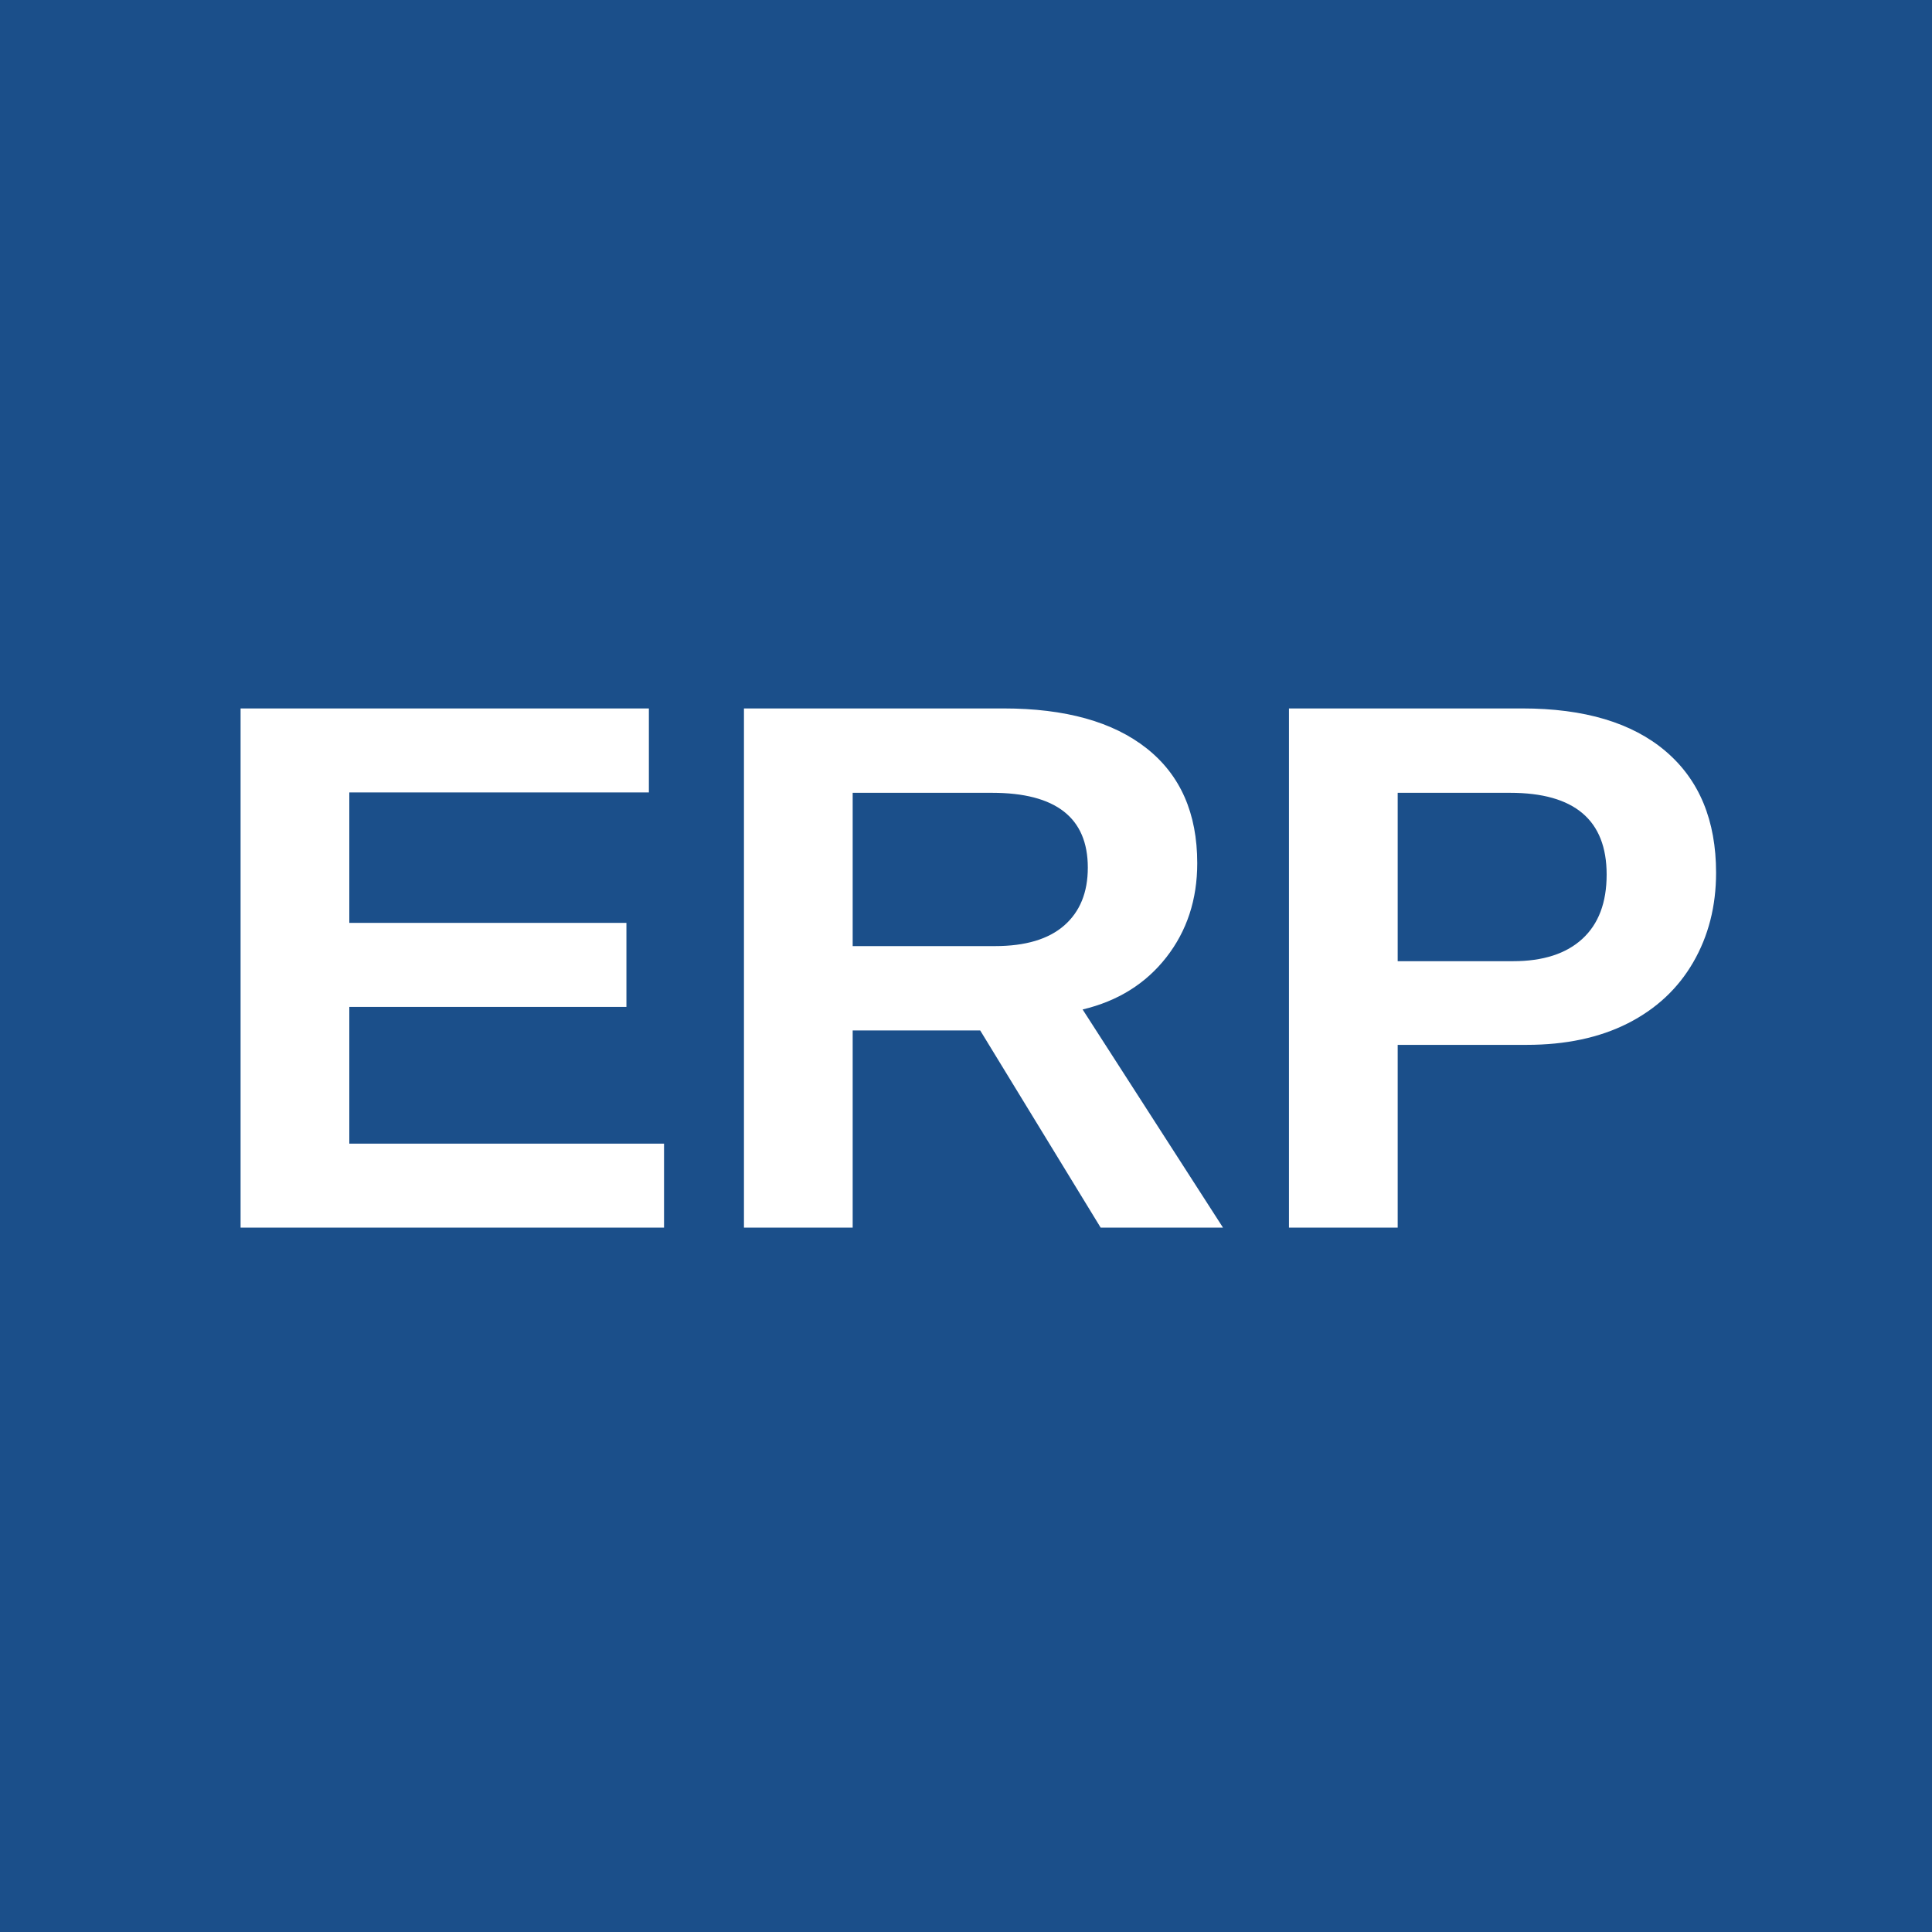
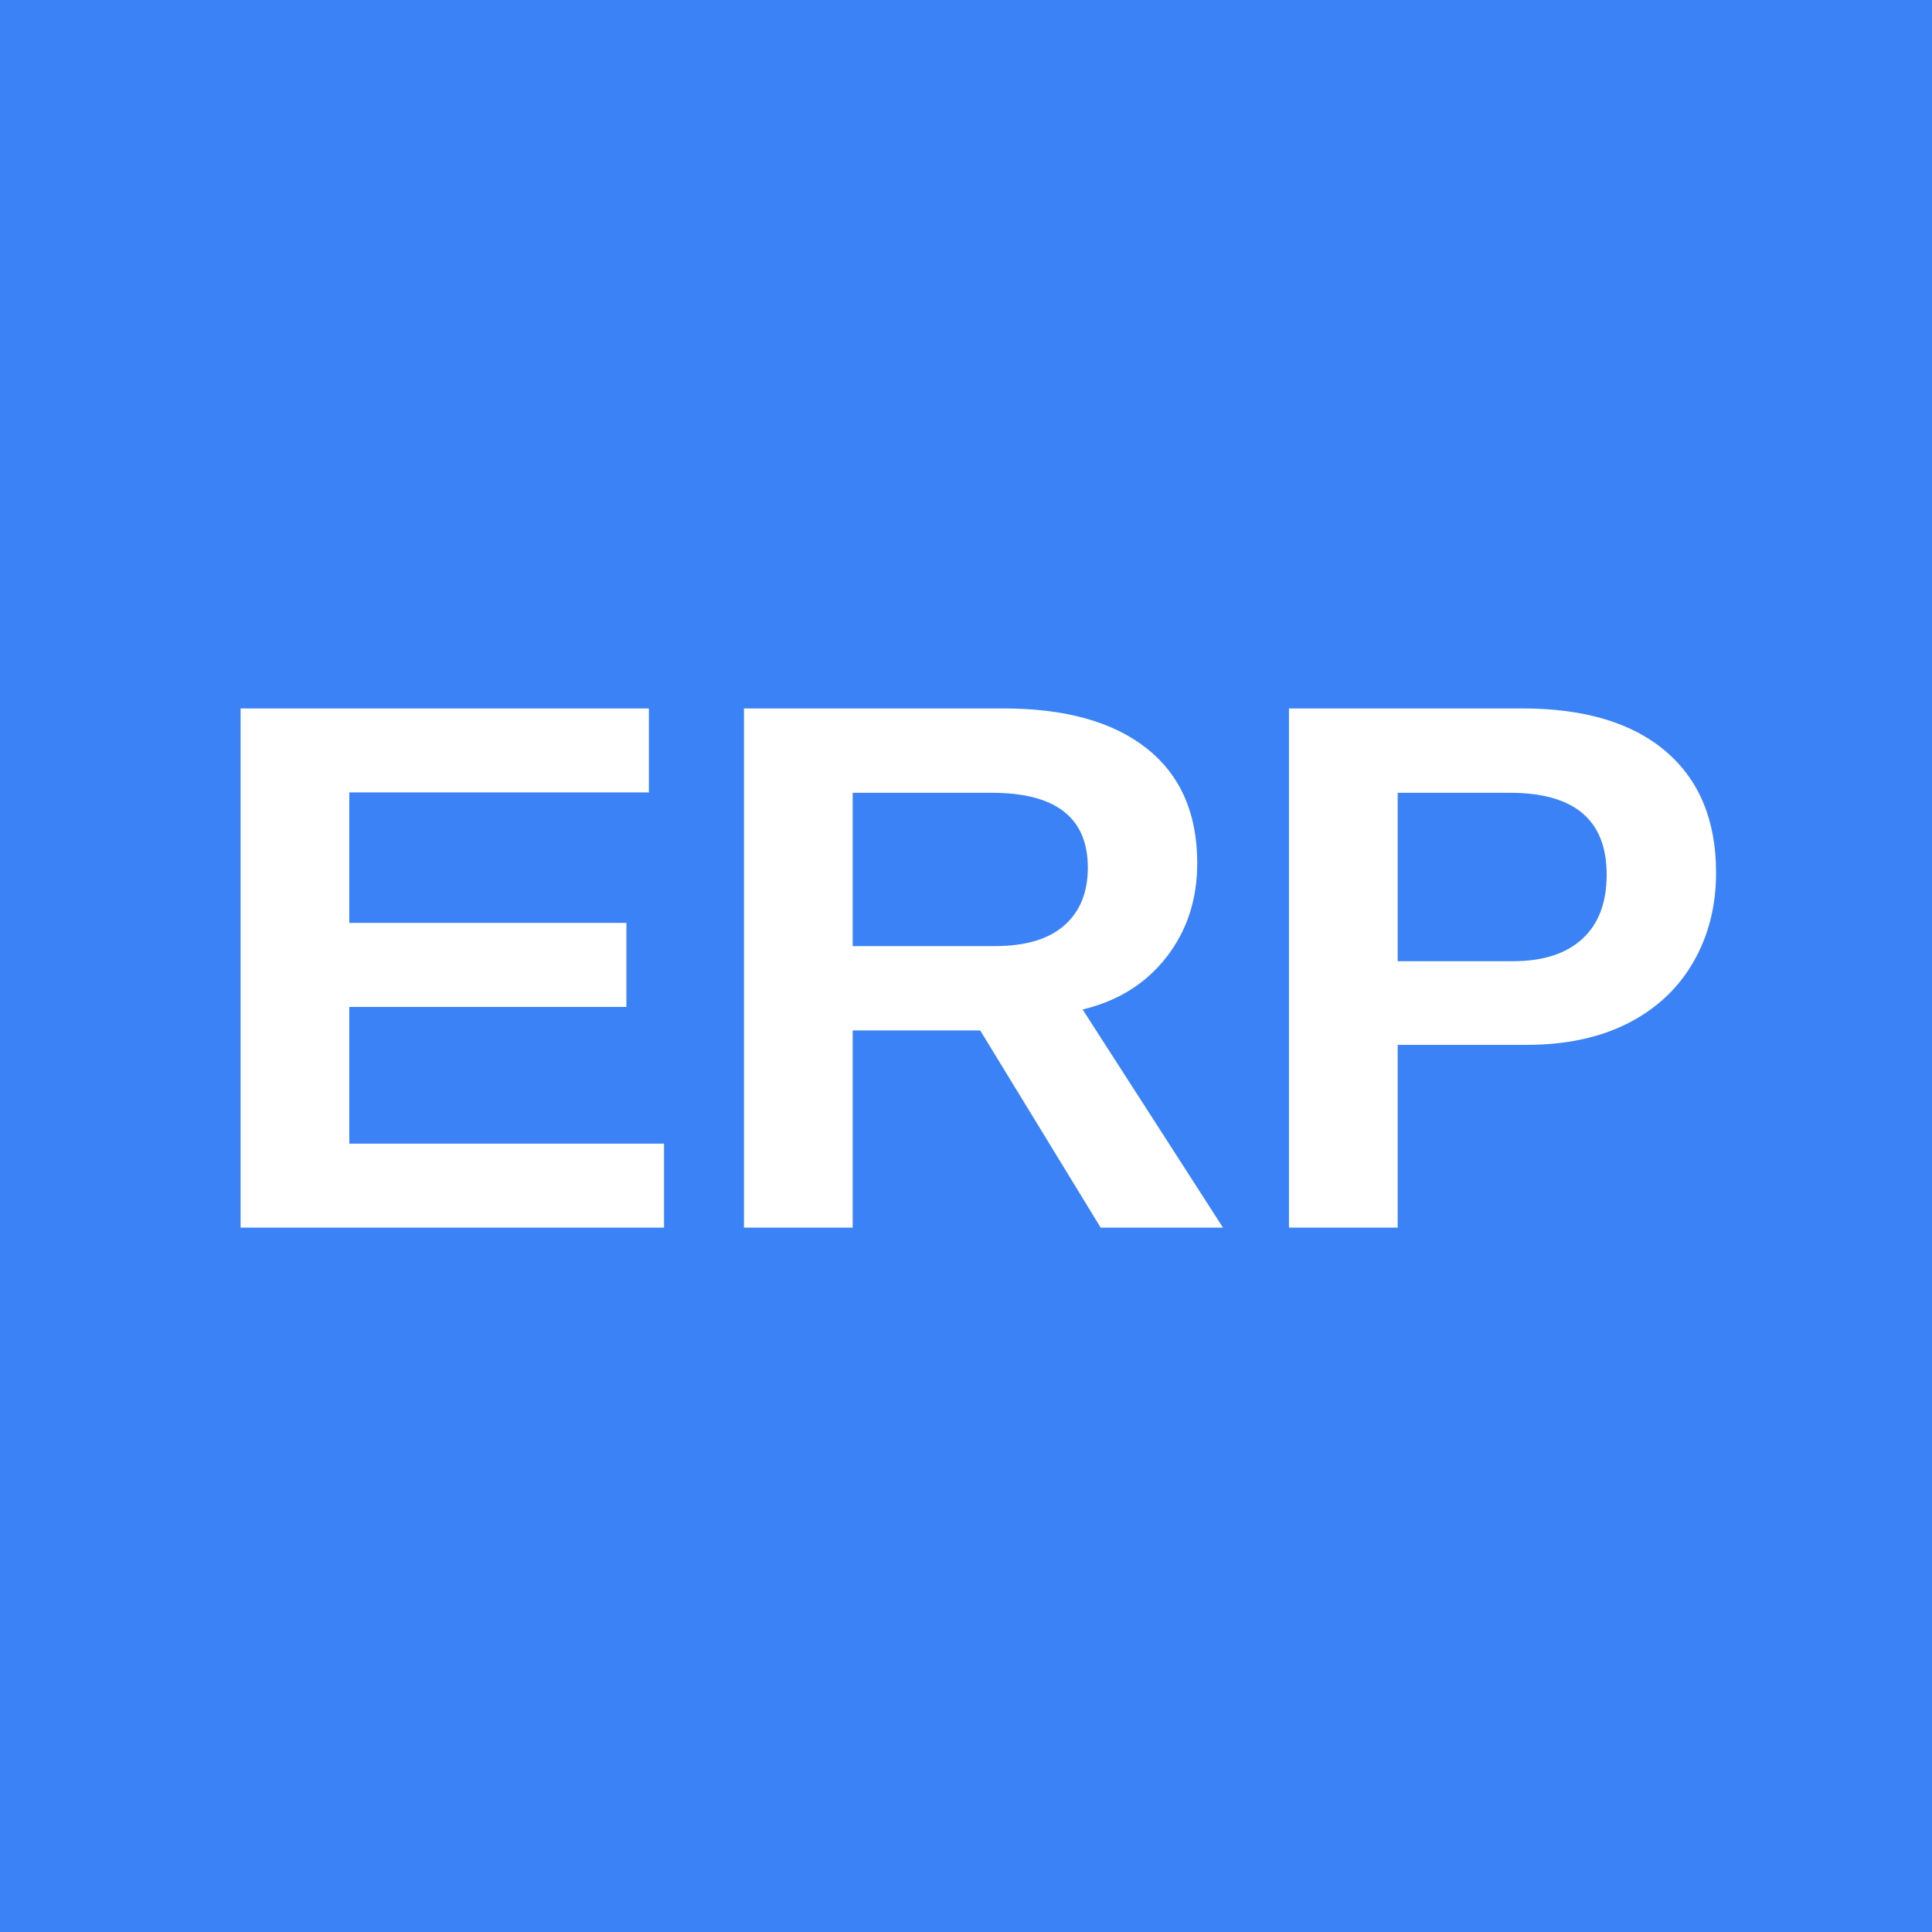
<svg xmlns="http://www.w3.org/2000/svg" width="512" height="512" viewBox="0 0 512 512" fill="none">
-   <rect width="512" height="512" fill="#1B4F8A" />
+   <rect width="512" height="512" fill="#3B82F6" />
  <text x="50%" y="50%" text-anchor="middle" dominant-baseline="central" font-size="200" font-weight="bold" fill="#ffffff" font-family="Arial">ERP</text>
</svg>
